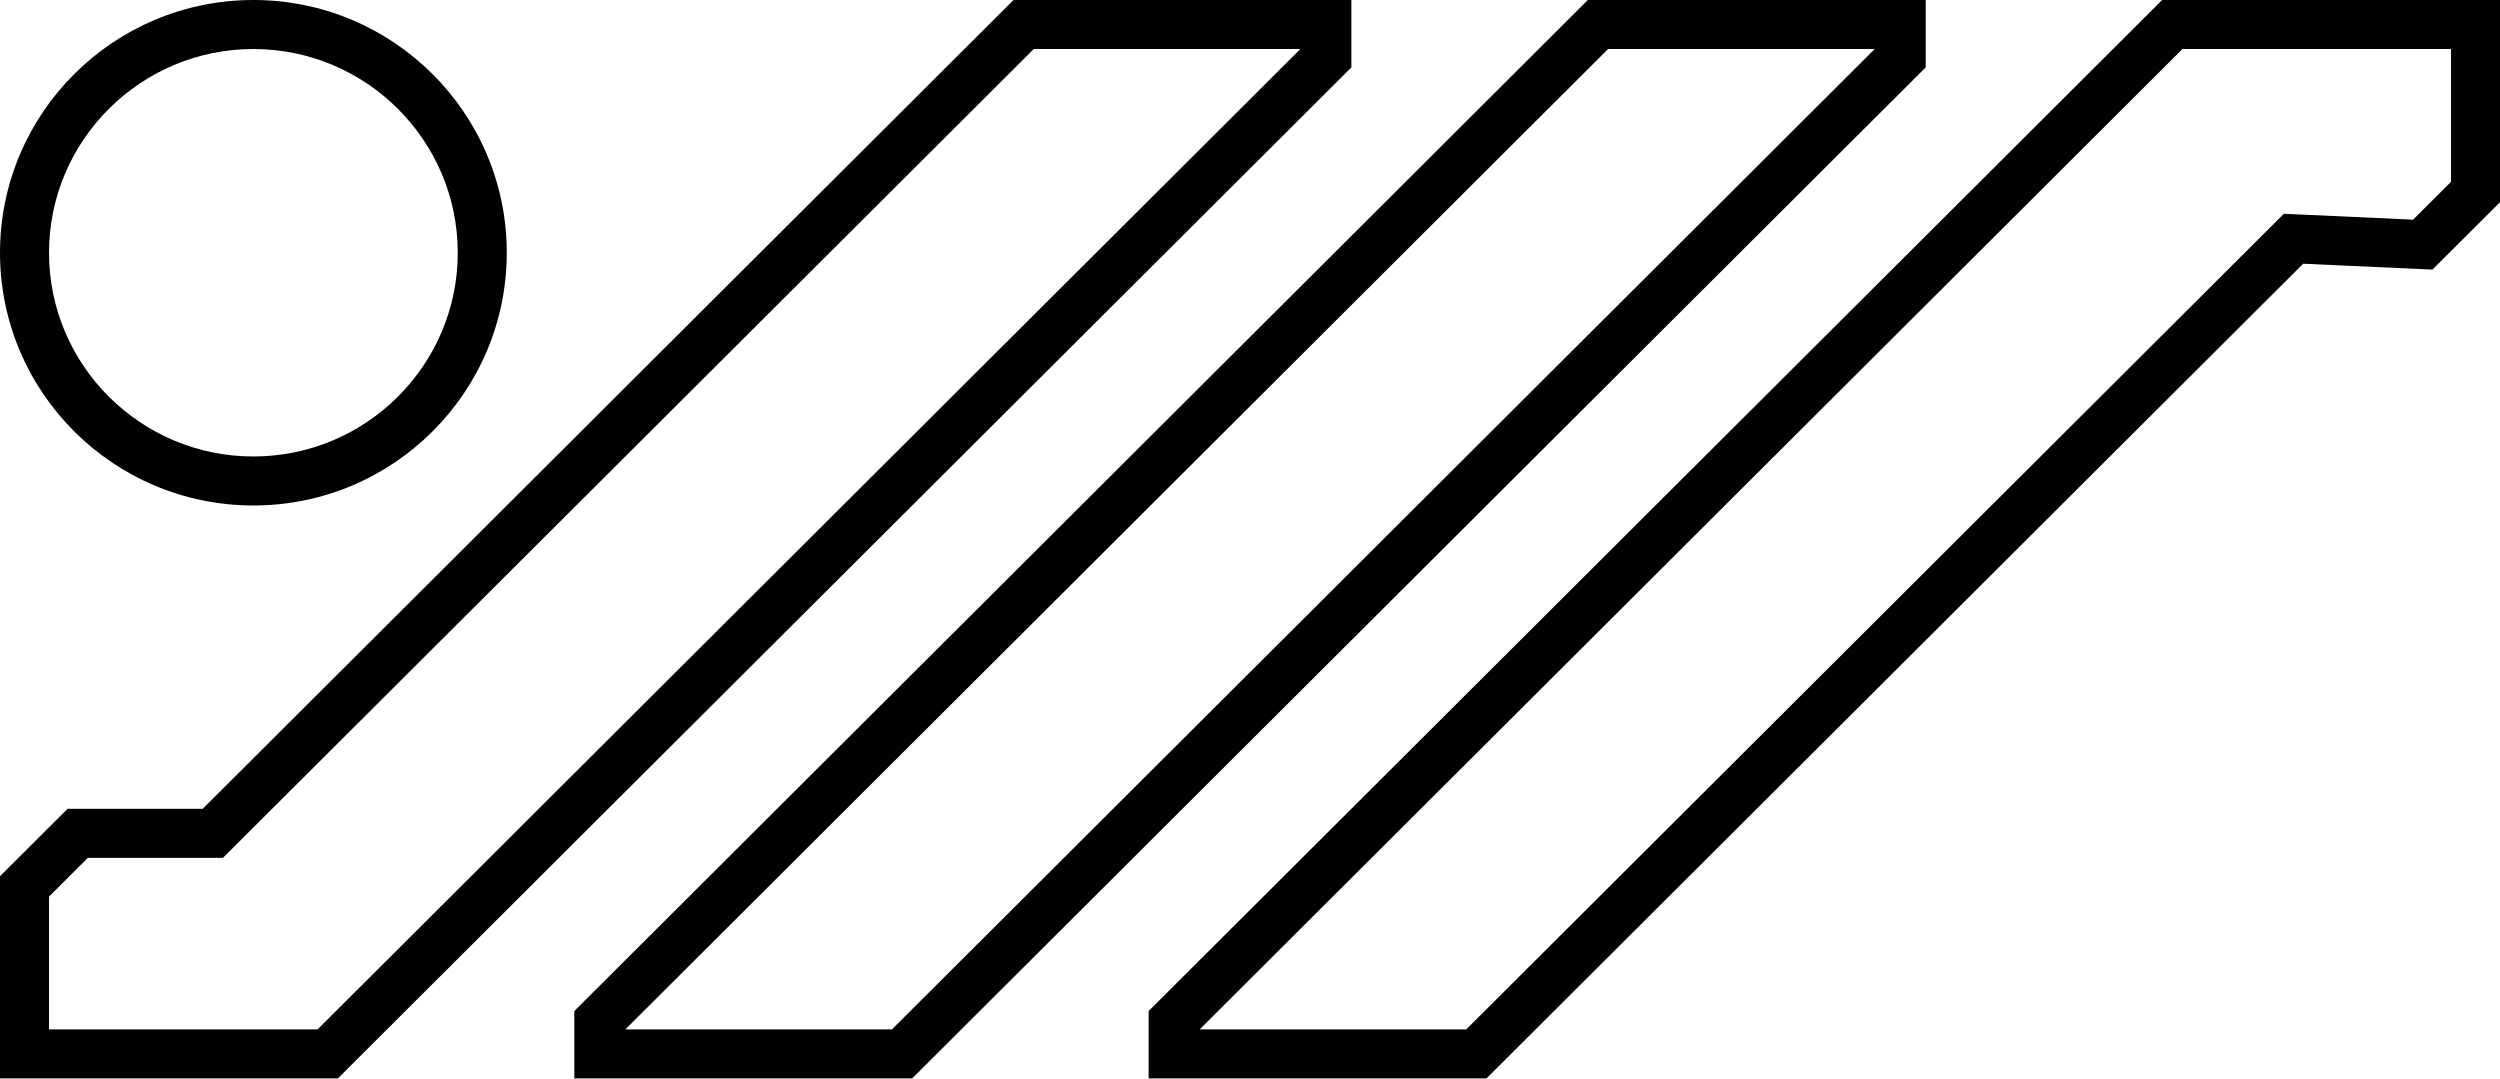
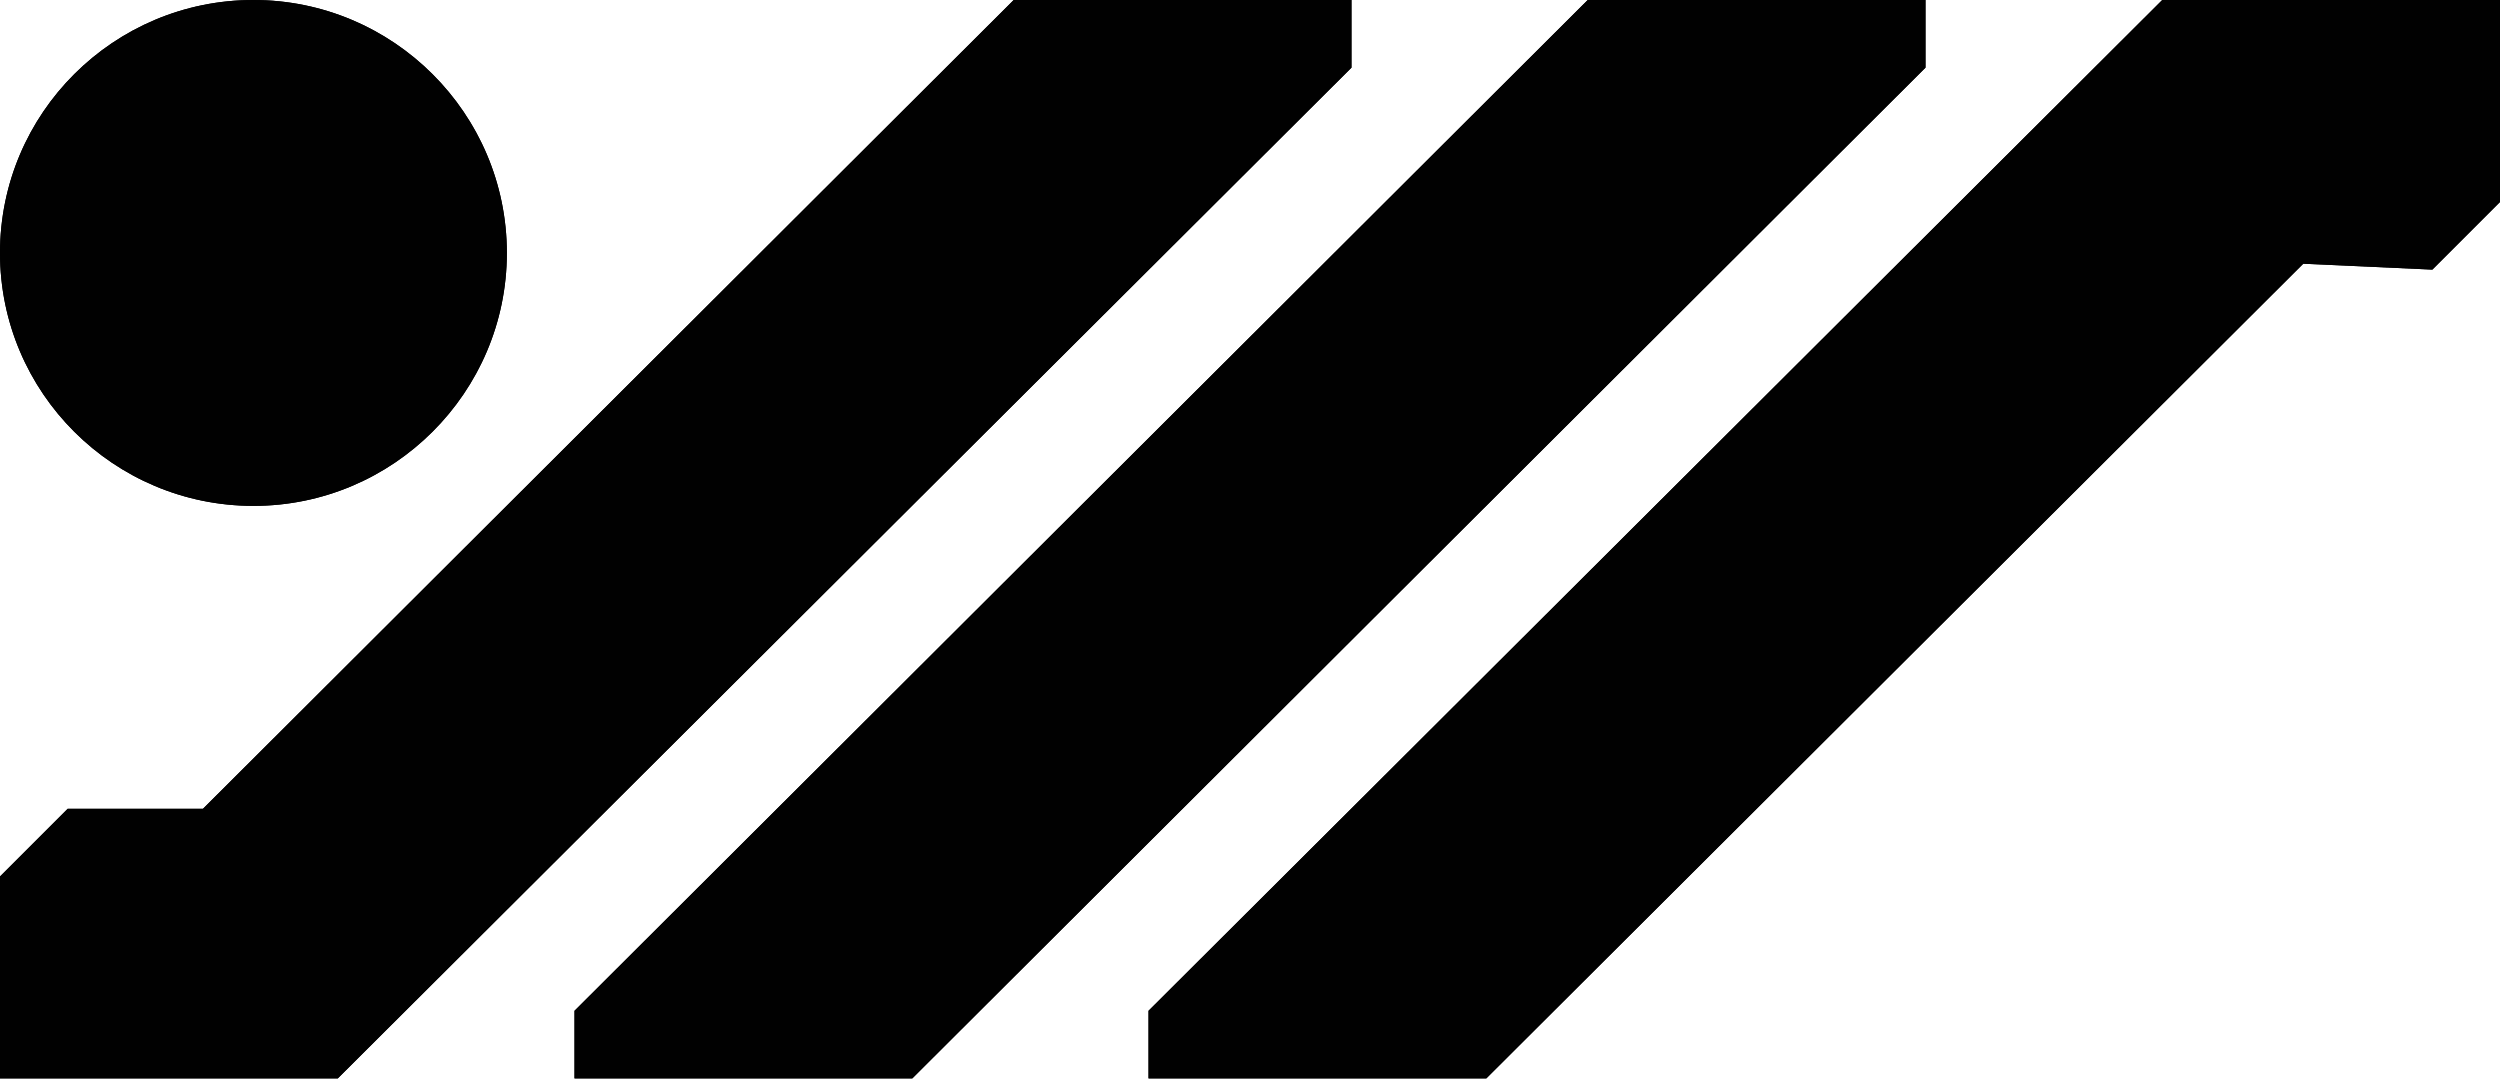
- <svg xmlns="http://www.w3.org/2000/svg" version="1.1" id="Layer_2" x="0px" y="0px" width="51px" height="22px" viewBox="0 0 51 22" style="enable-background:new 0 0 51 22;" xml:space="preserve">
+ <svg xmlns="http://www.w3.org/2000/svg" version="1.1" x="0px" y="0px" viewBox="0 0 51 22" style="enable-background:new 0 0 51 22;" xml:space="preserve">
  <style type="text/css">
	.st0{fill:#010101;}
</style>
-   <g>
-     <path class="st0" d="M50,1v2.71l-0.773,0.771l-2.196-0.1l-0.44-0.02l-0.312,0.311L29.911,21h-5.438L44.522,1H50 M38.244,1   L18.195,21h-5.438L32.805,1H38.244 M26.528,1L6.478,21H1v-2.71l0.792-0.79h2.343h0.413l0.293-0.292L21.089,1H26.528 M5.169,1   c2.299,0,4.169,1.865,4.169,4.156c0,2.292-1.87,4.156-4.169,4.156C2.87,9.313,1,7.448,1,5.156C1,2.865,2.87,1,5.169,1 M51,0h-6.892   L23.432,20.625V22h6.892L46.985,5.38l2.636,0.12L51,4.125V0L51,0z M39.284,0h-6.892L11.716,20.625V22h6.892L39.284,1.375V0   L39.284,0z M27.568,0h-6.892L4.135,16.5H1.378L0,17.875V22h6.892L27.568,1.375V0L27.568,0z M5.169,0C2.316,0,0,2.31,0,5.156   c0,2.846,2.316,5.156,5.169,5.156c2.853,0,5.169-2.31,5.169-5.156C10.338,2.31,8.022,0,5.169,0L5.169,0z" />
+   <g id="Layer_2_00000061455270310492894610000000991581401394991537_">
+     <path id="outline-4" class="st0" d="M44.11,0L23.43,20.62V22h6.89L46.98,5.38l2.64,0.12L51,4.12V0H44.11z M50,3.71l-0.77,0.77   l-2.2-0.1l-0.44-0.02l-0.31,0.31L29.91,21h-5.44L44.52,1H50V3.71z" />
+     <path id="outline-3" class="st0" d="M32.39,0L11.72,20.62V22h6.89L39.28,1.38V0H32.39z M18.2,21h-5.44L32.8,1h5.44L18.2,21z" />
+     <path id="outline-2" class="st0" d="M20.68,0L4.14,16.5H1.38L0,17.88V22h6.89L27.57,1.38V0H20.68z M6.48,21H1v-2.71l0.79-0.79h2.76   l0.29-0.29L21.09,1h5.44L6.48,21z" />
+     <path id="outline-1" class="st0" d="M5.17,0C2.32,0,0,2.31,0,5.16s2.32,5.16,5.17,5.16c2.85,0,5.17-2.31,5.17-5.16S8.02,0,5.17,0z    M5.17,9.31C2.87,9.31,1,7.45,1,5.16C1,2.86,2.87,1,5.17,1s4.17,1.86,4.17,4.16C9.34,7.45,7.47,9.31,5.17,9.31z" />
+   </g>
+   <g id="fill">
+     <polygon id="fill-4" class="st0" points="51,0 44.11,0 23.43,20.62 23.43,22 30.32,22 46.99,5.38 49.62,5.5 51,4.12 51,0  " />
+     <path id="fill-3" class="st0" d="M32.39,0L11.72,20.62V22h6.89L39.28,1.38V0H32.39z" />
+     <polygon id="fill-2" class="st0" points="20.68,0 4.14,16.5 1.38,16.5 0,17.88 0,22 6.89,22 27.57,1.38 27.57,0  " />
+     <path id="fill-1" class="st0" d="M5.17,0C2.32,0,0,2.31,0,5.16s2.32,5.16,5.17,5.16S10.34,8,10.34,5.16S8.02,0,5.17,0L5.17,0z" />
  </g>
</svg>
